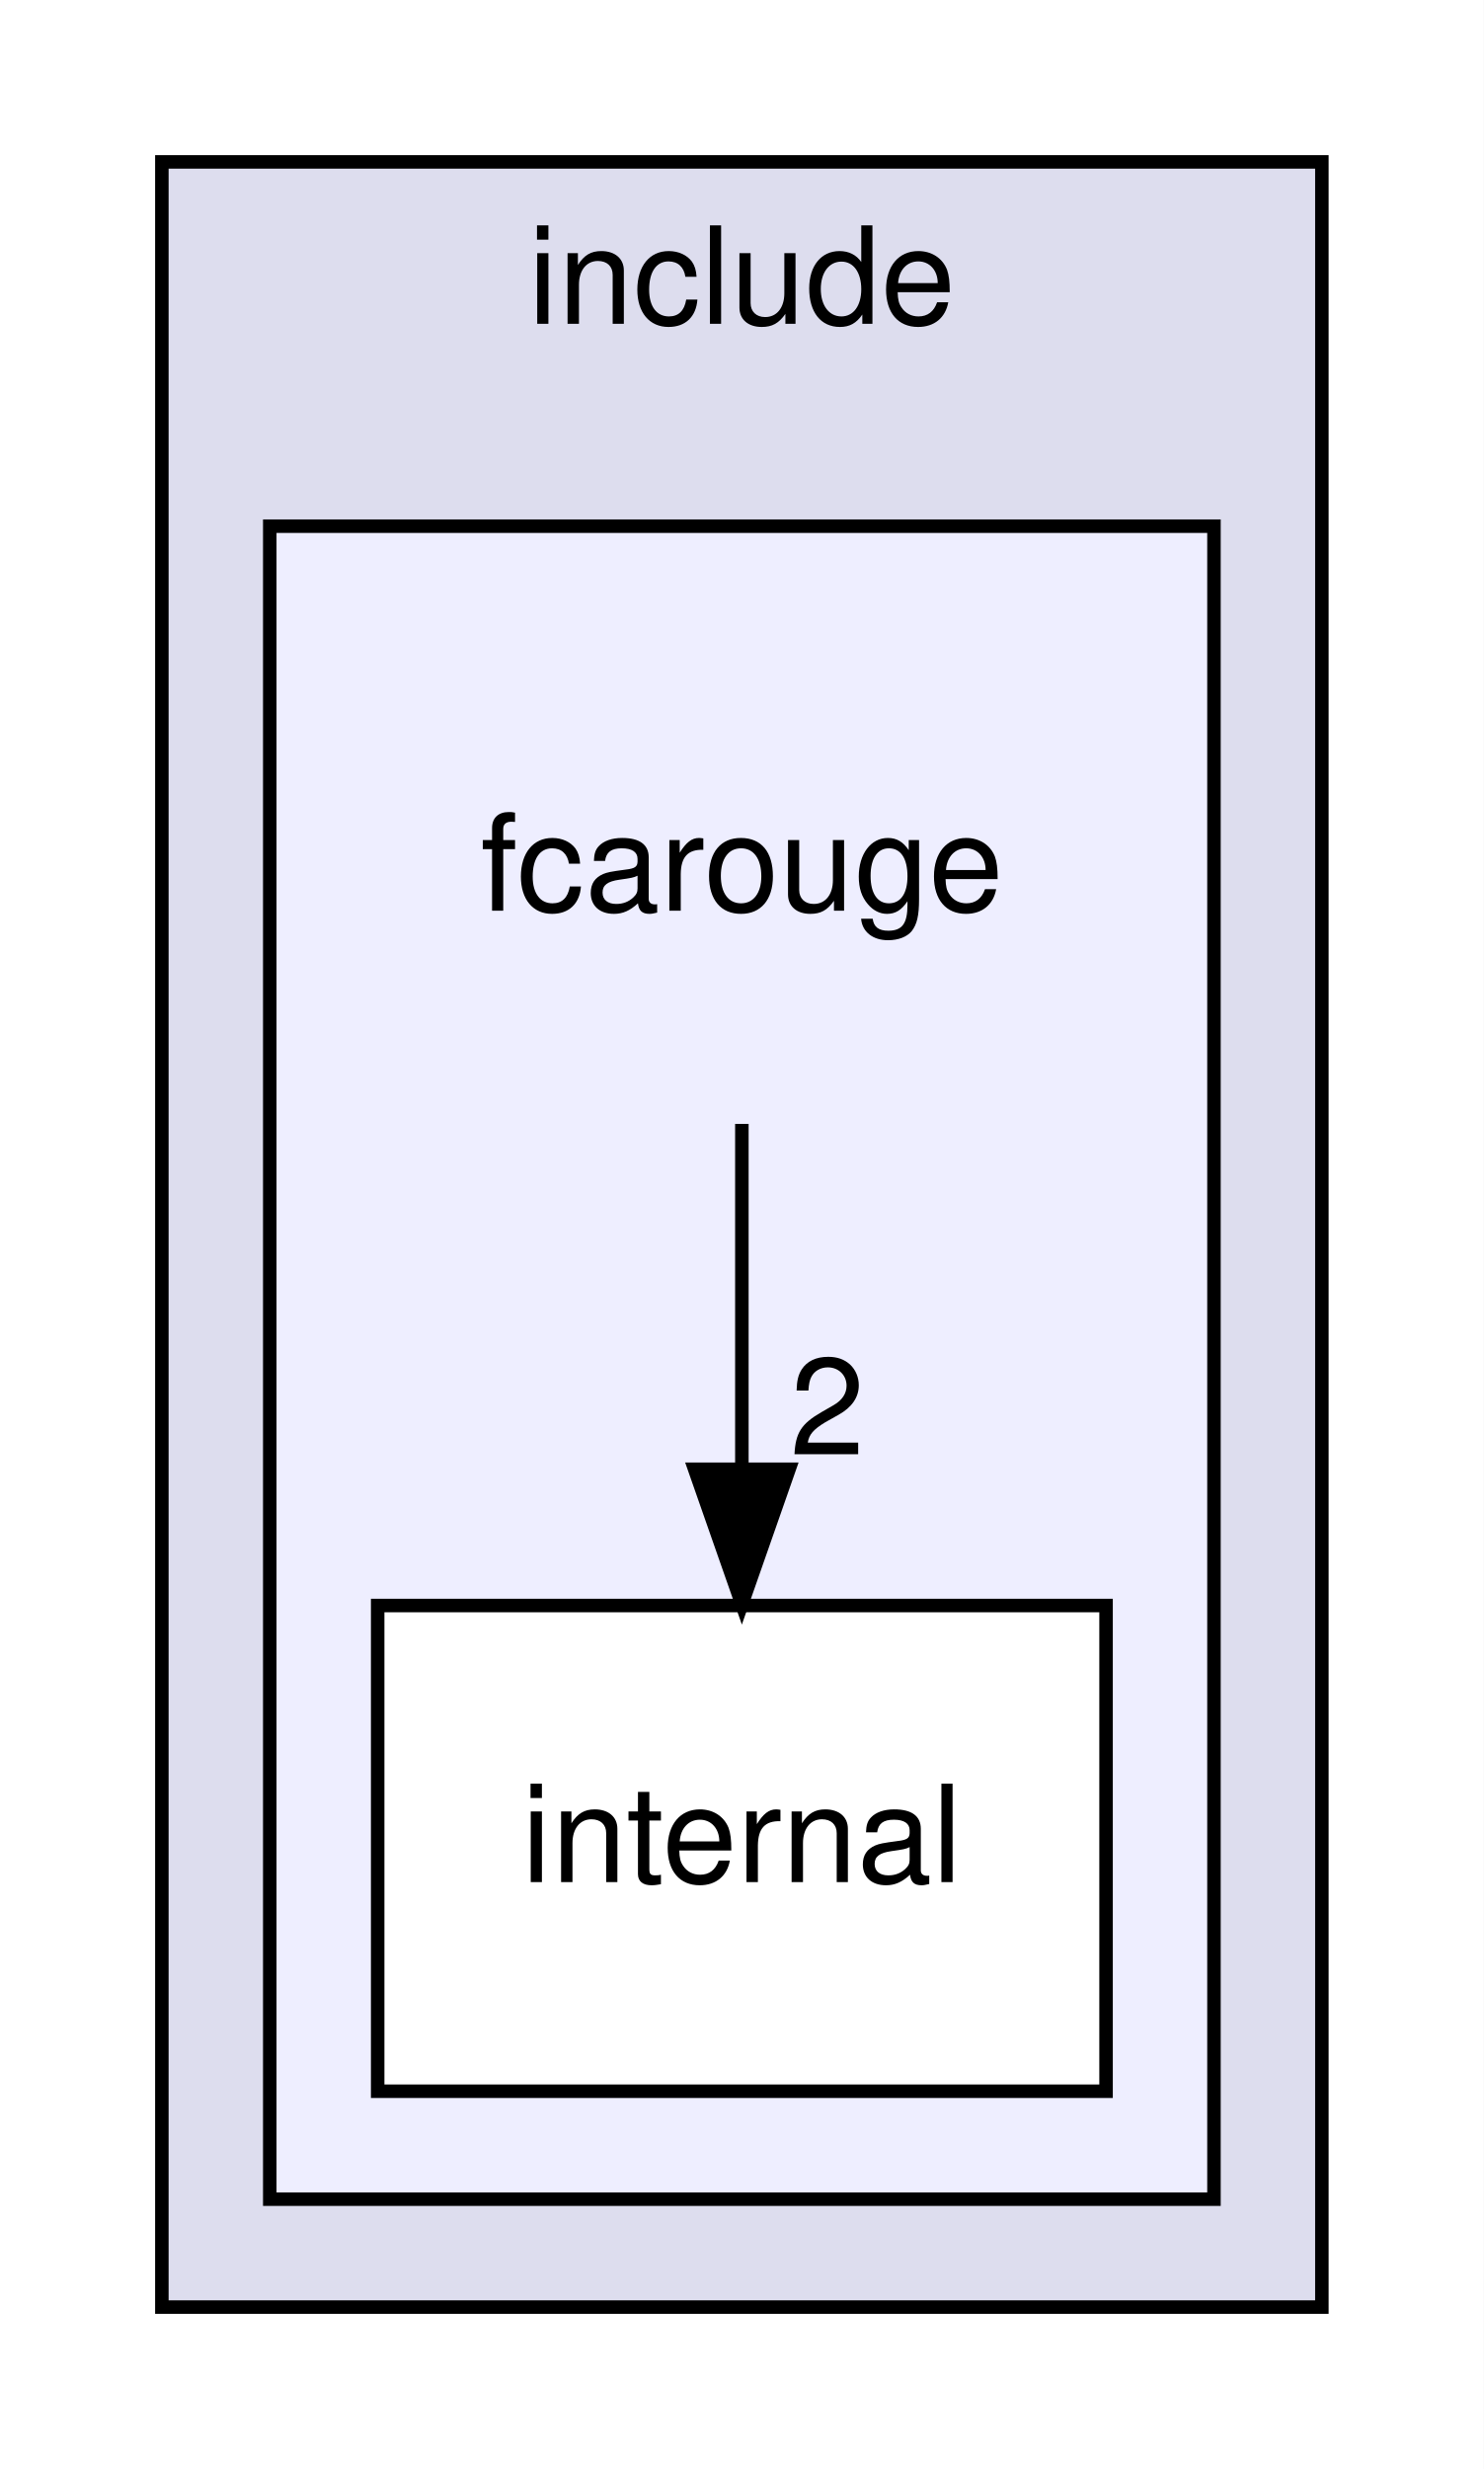
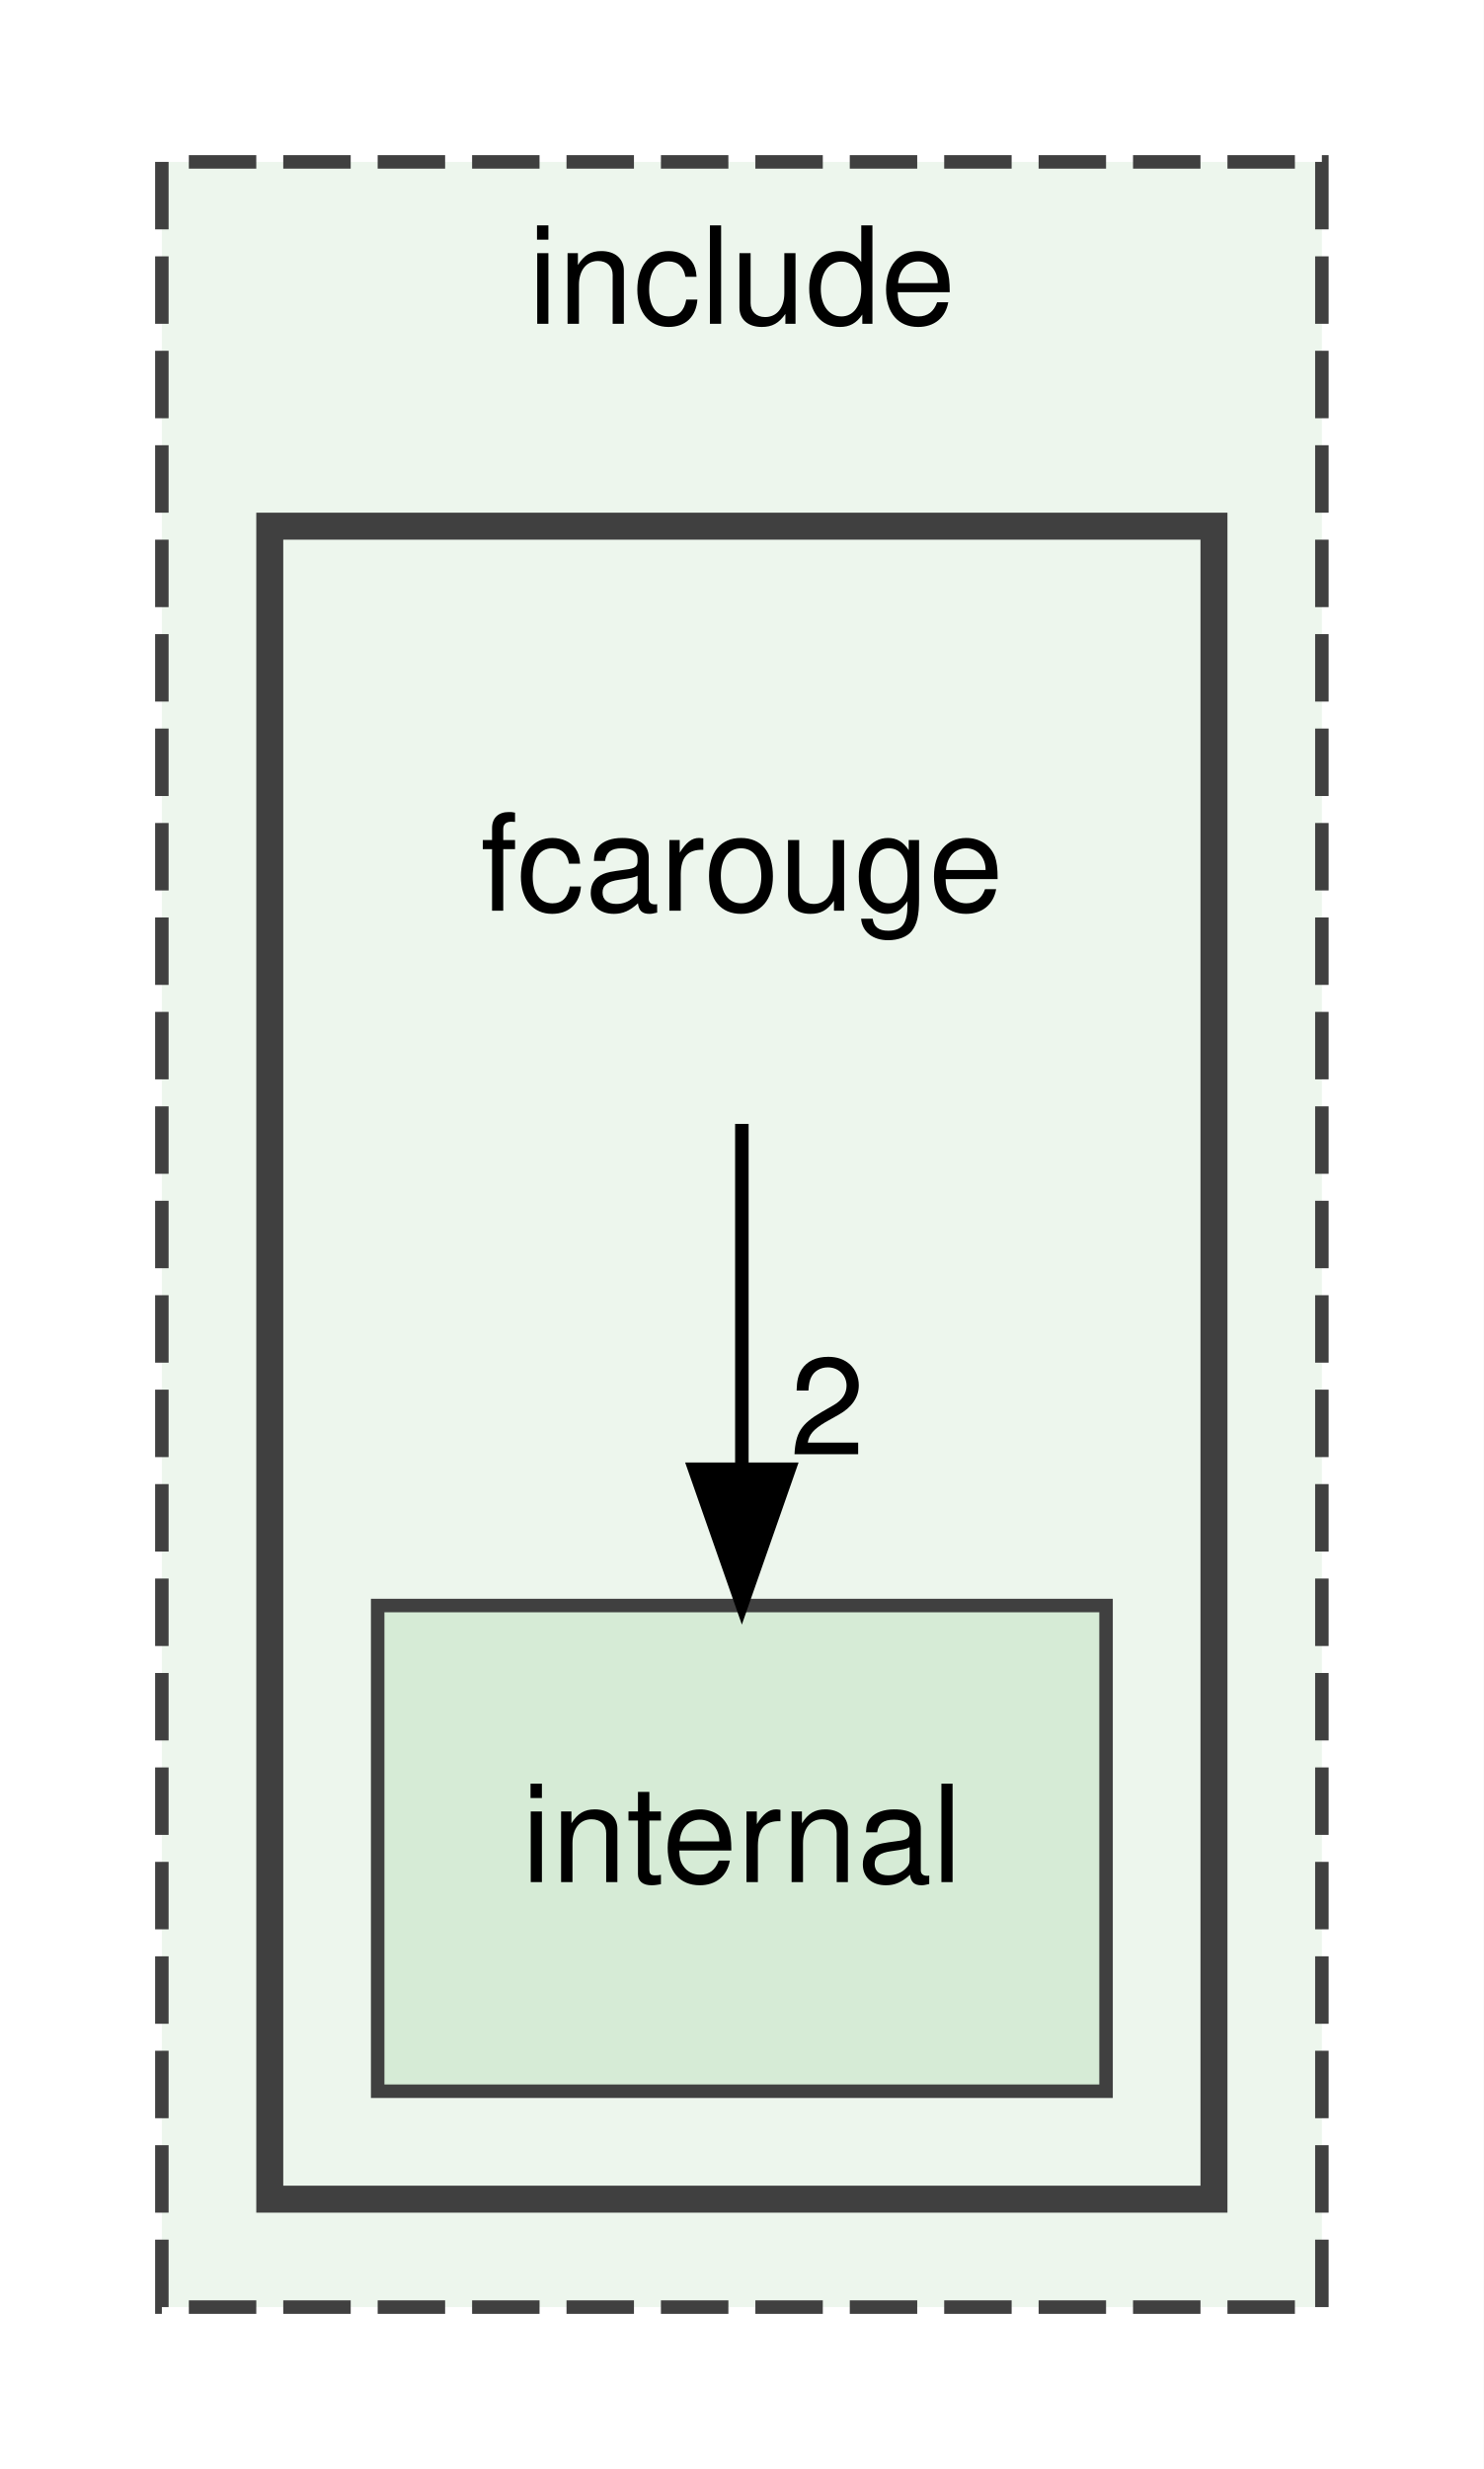
<svg xmlns="http://www.w3.org/2000/svg" xmlns:xlink="http://www.w3.org/1999/xlink" width="110pt" height="183pt" viewBox="0.00 0.00 110.00 183.00">
  <g id="graph0" class="graph" transform="scale(1 1) rotate(0) translate(4 179)">
    <polygon fill="white" stroke="transparent" points="-4,4 -4,-179 106,-179 106,4 -4,4" />
    <g id="clust1" class="cluster">
      <g id="a_clust1">
        <a xlink:href="dir_d44c64559bbebec7f509842c48db8b23.xhtml" target="_top" xlink:title="include">
-           <polygon fill="#ddddee" stroke="black" points="8,-8 8,-167 94,-167 94,-8 8,-8" />
+           <polygon fill="#edf6ed" stroke="#404040" stroke-dasharray="5,2" points="8,-8 8,-167 94,-167 94,-8 8,-8" />
          <text text-anchor="middle" x="51" y="-155" font-family="Helvetica,sans-Serif" font-size="10.00">include</text>
        </a>
      </g>
    </g>
    <g id="clust2" class="cluster">
      <g id="a_clust2">
        <a xlink:href="dir_533ca38e4d6dcb24d3c950d504c67ecf.xhtml" target="_top">
-           <polygon fill="#eeeeff" stroke="black" points="16,-16 16,-140 86,-140 86,-16 16,-16" />
+           <polygon fill="#edf6ed" stroke="#404040" stroke-width="2" points="16,-16 16,-140 86,-140 86,-16 16,-16" />
        </a>
      </g>
    </g>
    <g id="node1" class="node">
      <text text-anchor="middle" x="51" y="-111.5" font-family="Helvetica,sans-Serif" font-size="10.00">fcarouge</text>
    </g>
    <g id="node2" class="node">
      <g id="a_node2">
        <a xlink:href="dir_378fe1080454d2b2e5da42d8158af554.xhtml" target="_top" xlink:title="internal">
-           <polygon fill="white" stroke="black" points="78,-60 24,-60 24,-24 78,-24 78,-60" />
+           <polygon fill="#d6ebd6" stroke="#404040" points="78,-60 24,-60 24,-24 78,-24 78,-60" />
          <text text-anchor="middle" x="51" y="-39.5" font-family="Helvetica,sans-Serif" font-size="10.00">internal</text>
        </a>
      </g>
    </g>
    <g id="edge1" class="edge">
      <path fill="none" stroke="black" d="M51,-95.7C51,-87.98 51,-78.71 51,-70.11" />
      <polygon fill="black" stroke="black" points="54.5,-70.1 51,-60.1 47.5,-70.1 54.5,-70.1" />
      <g id="a_edge1-headlabel">
-         <a xlink:href="dir_000003_000004.xhtml" target="_top" xlink:title="2">
+         <a xlink:href="dir_000002_000004.xhtml" target="_top" xlink:title="2">
          <text text-anchor="middle" x="57.34" y="-71.2" font-family="Helvetica,sans-Serif" font-size="10.00">2</text>
        </a>
      </g>
    </g>
  </g>
</svg>
